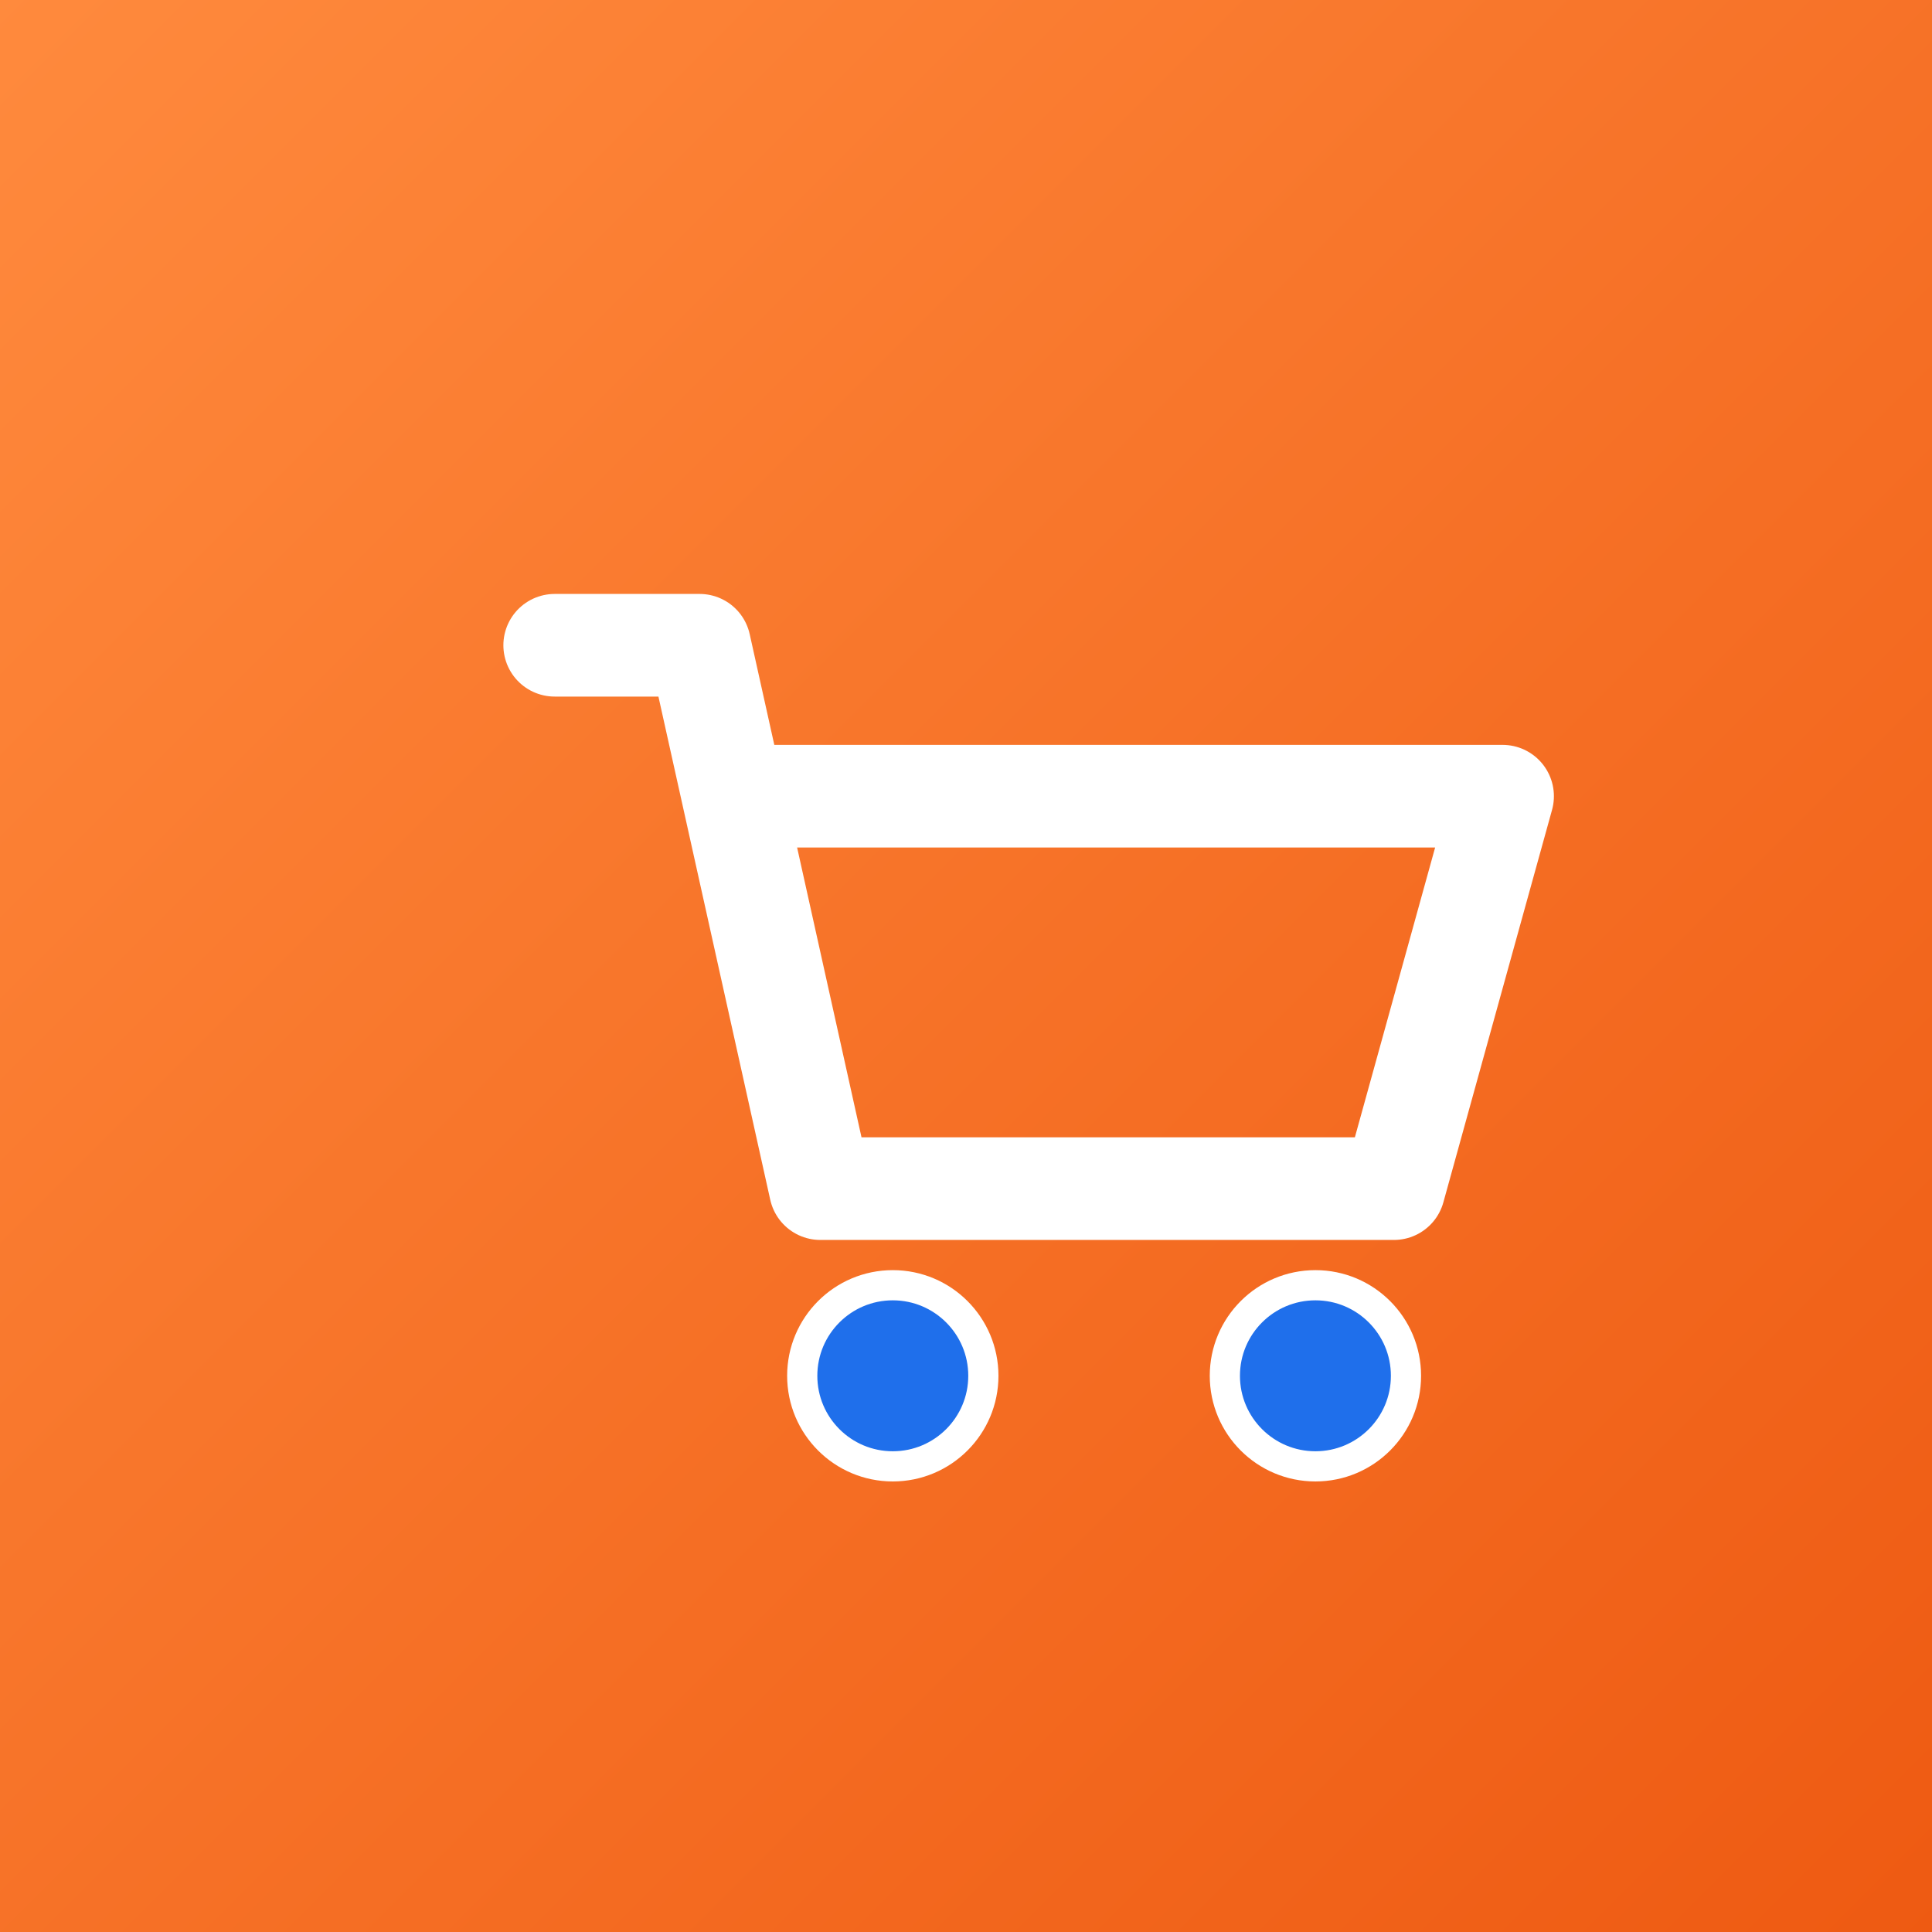
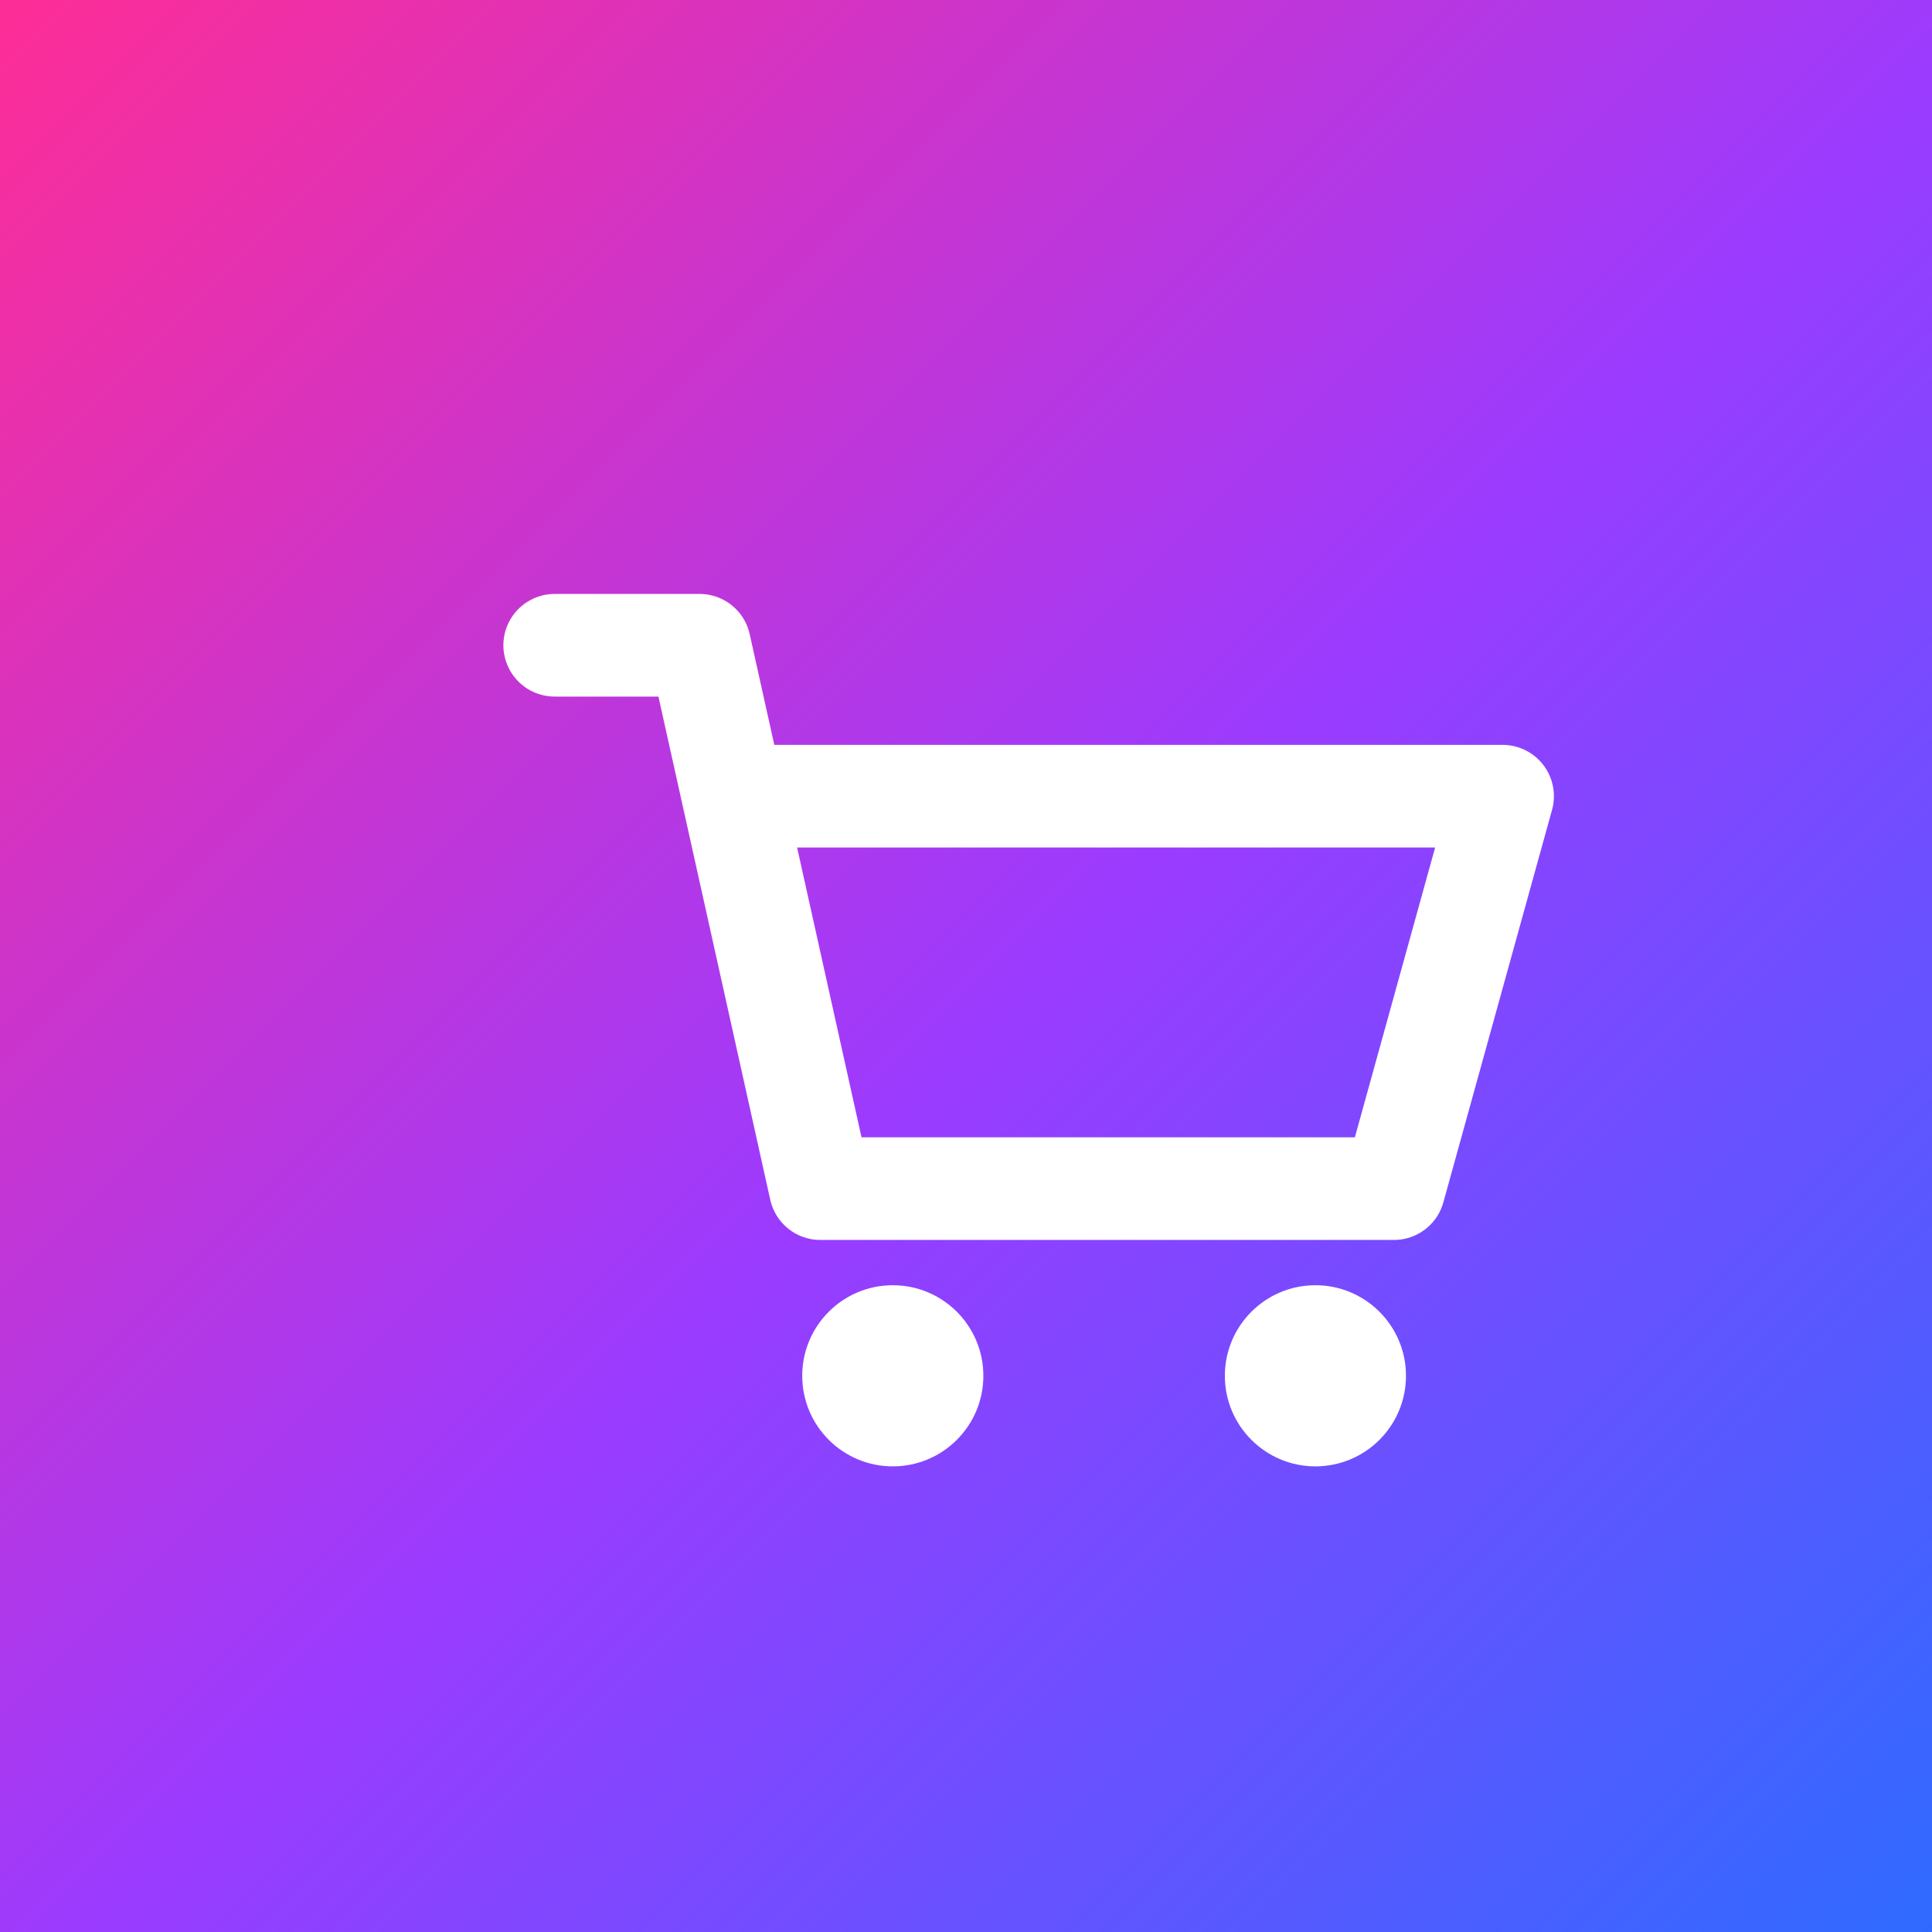
<svg xmlns="http://www.w3.org/2000/svg" viewBox="0 0 512 512">
  <defs>
    <linearGradient id="g" x1="0" y1="0" x2="1" y2="1">
-       <stop offset="0" stop-color="#FF8A3D" />
-       <stop offset="1" stop-color="#EE5A12" />
+       <stop offset="0" stop-color="#FF2D95" />
+       <stop offset=".52" stop-color="#9B3BFF" />
+       <stop offset="1" stop-color="#2E6BFF" />
    </linearGradient>
  </defs>
  <rect width="512" height="512" fill="url(#g)" />
  <g transform="translate(51 51) scale(0.8)">
    <path d="M120 150h48l40 180h190l36-130H190" fill="none" stroke="#fff" stroke-width="34" stroke-linecap="round" stroke-linejoin="round" />
-     <circle cx="232" cy="392" r="30" fill="#1F6FEB" stroke="#fff" stroke-width="10" />
-     <circle cx="372" cy="392" r="30" fill="#1F6FEB" stroke="#fff" stroke-width="10" />
+     <circle cx="232" cy="392" r="30" fill="#fff" />
+     <circle cx="372" cy="392" r="30" fill="#fff" />
  </g>
</svg>
